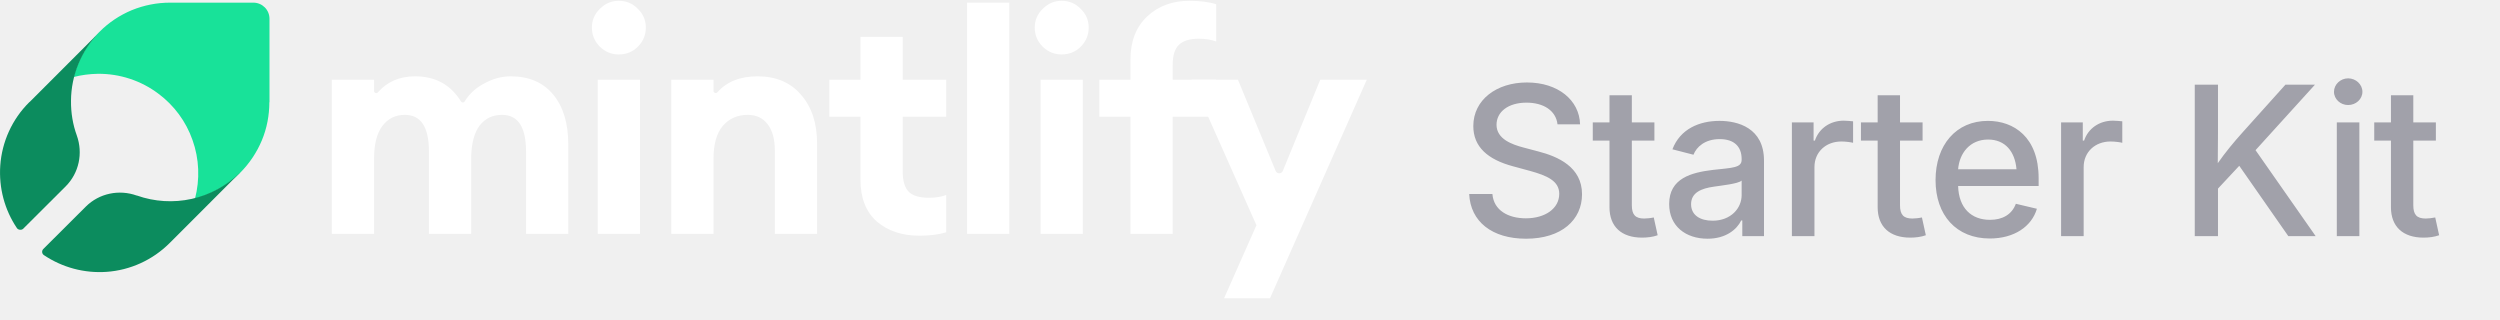
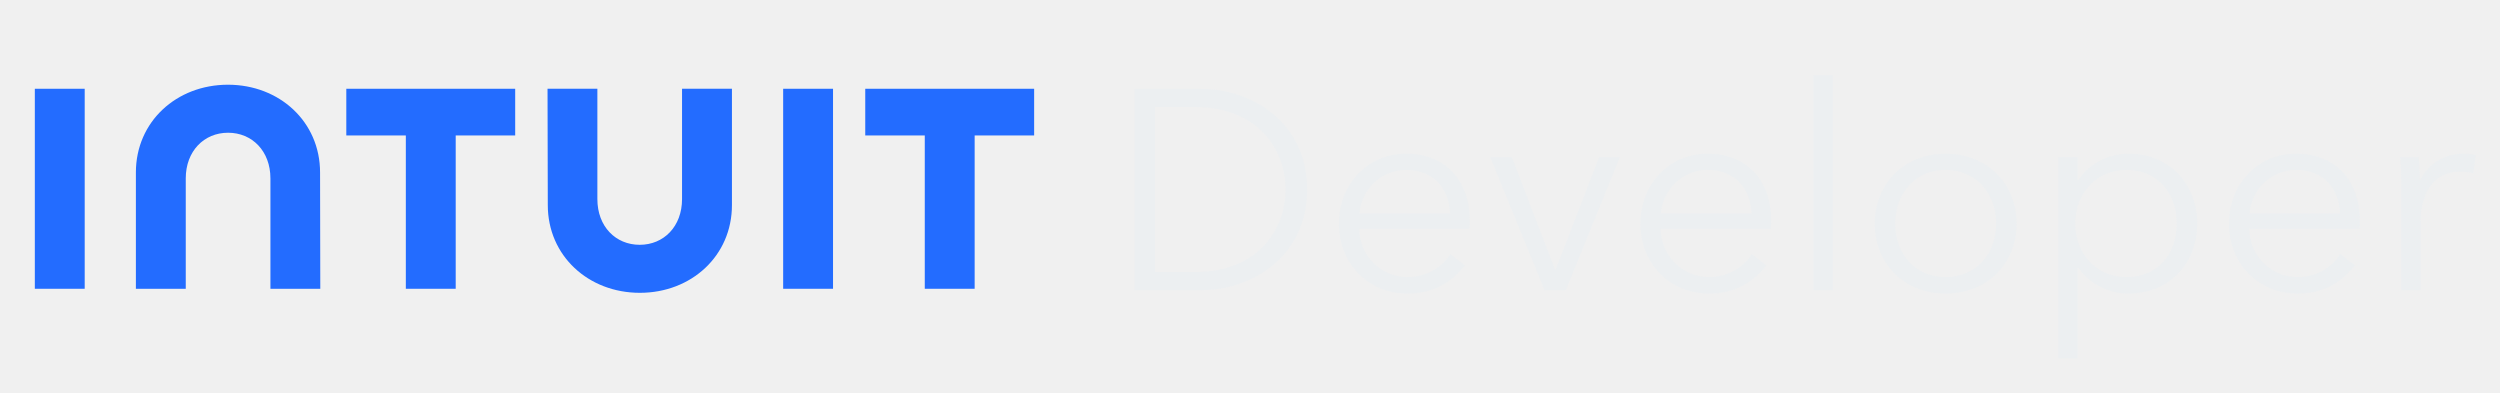
- <svg xmlns="http://www.w3.org/2000/svg" width="180" height="23" viewBox="0 0 180 23" fill="none">
-   <path d="M91.44 21.476H88.133L90.464 16.216L85.802 5.74H89.132L91.847 12.307C91.943 12.536 92.268 12.536 92.362 12.306L95.058 5.74H98.409L91.44 21.476Z" fill="white" />
-   <path d="M81.393 16.837V8.403H79.152V5.74H81.393V4.297C81.393 2.98 81.792 1.944 82.592 1.19C83.391 0.435 84.404 0.058 85.633 0.058C86.387 0.058 87.031 0.139 87.564 0.302V2.988C87.208 2.854 86.794 2.788 86.32 2.788C85.655 2.788 85.174 2.936 84.878 3.232C84.582 3.513 84.434 3.994 84.434 4.674V5.74H87.564V8.403H84.434V16.837H81.393Z" fill="white" />
-   <path d="M76.433 3.92C75.915 3.92 75.463 3.735 75.079 3.365C74.694 2.98 74.502 2.521 74.502 1.989C74.502 1.456 74.694 1.005 75.079 0.635C75.463 0.25 75.915 0.058 76.433 0.058C76.98 0.058 77.438 0.25 77.809 0.635C78.193 1.005 78.386 1.456 78.386 1.989C78.386 2.521 78.193 2.98 77.809 3.365C77.438 3.735 76.98 3.92 76.433 3.92ZM74.924 16.837V5.74H77.964V16.837H74.924Z" fill="white" />
-   <path d="M69.628 16.837V0.191H72.669V16.837H69.628Z" fill="white" />
-   <path d="M66.194 16.97C64.951 16.97 63.93 16.63 63.131 15.949C62.347 15.254 61.955 14.255 61.955 12.953V8.403H59.713V5.74H61.955V2.655H64.995V5.74H68.125V8.403H64.995V12.354C64.995 13.034 65.143 13.523 65.439 13.819C65.735 14.1 66.216 14.24 66.882 14.24C67.355 14.24 67.769 14.174 68.125 14.04V16.726C67.592 16.889 66.948 16.97 66.194 16.97Z" fill="white" />
-   <path d="M48.332 16.837V5.74H51.373V6.551C51.373 6.688 51.559 6.748 51.65 6.646C52.328 5.879 53.293 5.495 54.546 5.495C55.878 5.495 56.921 5.939 57.676 6.827C58.445 7.7 58.83 8.869 58.83 10.334V16.837H55.789V10.844C55.789 10.03 55.619 9.402 55.279 8.958C54.939 8.499 54.458 8.27 53.836 8.27C53.096 8.27 52.497 8.536 52.038 9.069C51.594 9.601 51.373 10.386 51.373 11.421V16.837H48.332Z" fill="white" />
-   <path d="M44.547 3.92C44.029 3.92 43.578 3.735 43.193 3.365C42.809 2.98 42.616 2.521 42.616 1.989C42.616 1.456 42.809 1.005 43.193 0.635C43.578 0.25 44.029 0.058 44.547 0.058C45.095 0.058 45.553 0.25 45.923 0.635C46.308 1.005 46.5 1.456 46.5 1.989C46.5 2.521 46.308 2.98 45.923 3.365C45.553 3.735 45.095 3.92 44.547 3.92ZM43.038 16.837V5.74H46.079V16.837H43.038Z" fill="white" />
-   <path d="M37.875 16.837V10.911C37.875 9.15 37.298 8.27 36.144 8.27C35.478 8.27 34.945 8.521 34.546 9.024C34.161 9.527 33.954 10.275 33.924 11.266V16.837H30.884V10.911C30.884 9.15 30.306 8.27 29.152 8.27C28.472 8.27 27.932 8.536 27.532 9.069C27.133 9.601 26.933 10.386 26.933 11.421V16.837H23.892V5.74H26.933V6.559C26.933 6.695 27.116 6.755 27.206 6.652C27.878 5.881 28.771 5.495 29.885 5.495C31.349 5.495 32.452 6.1 33.193 7.309C33.252 7.404 33.395 7.403 33.454 7.307C33.774 6.78 34.219 6.361 34.79 6.05C35.441 5.68 36.099 5.495 36.765 5.495C38.082 5.495 39.103 5.932 39.828 6.805C40.553 7.678 40.916 8.876 40.916 10.4V16.837H37.875Z" fill="white" />
-   <path d="M19.403 7.362V1.35C19.403 0.705 18.879 0.191 18.244 0.191H12.235C11.291 0.191 10.357 0.378 9.487 0.733C8.618 1.098 7.824 1.621 7.16 2.295L7.114 2.341C6.235 3.23 5.609 4.333 5.291 5.548C5.861 5.399 6.45 5.324 7.039 5.314C8.609 5.296 10.151 5.801 11.403 6.745C12.534 7.586 13.394 8.746 13.861 10.083C14.347 11.438 14.403 12.916 14.039 14.309C15.244 13.991 16.356 13.364 17.244 12.486L17.291 12.439C17.954 11.775 18.487 10.98 18.851 10.111C19.216 9.241 19.393 8.306 19.393 7.362H19.403Z" fill="#18E299" />
-   <path d="M5.112 7.26C5.121 5.416 5.857 3.646 7.151 2.324L2.151 7.326C2.133 7.344 2.114 7.354 2.095 7.372C0.876 8.583 0.14 10.204 0.019 11.918C-0.092 13.52 0.327 15.103 1.22 16.426C1.306 16.552 1.537 16.593 1.667 16.472L4.73 13.417C5.689 12.458 5.987 11.033 5.531 9.757C5.242 8.965 5.103 8.117 5.112 7.26Z" fill="#0C8C5E" />
-   <path d="M17.262 12.44C16.303 13.38 15.102 14.032 13.799 14.321C12.486 14.61 11.127 14.526 9.861 14.079C9.861 14.079 9.851 14.079 9.842 14.079C8.567 13.622 7.142 13.921 6.183 14.871L3.12 17.926C2.99 18.056 3.009 18.27 3.167 18.373C4.489 19.258 6.072 19.686 7.673 19.574C9.386 19.453 10.997 18.717 12.216 17.497L12.263 17.451L17.262 12.449V12.44Z" fill="#0C8C5E" />
-   <text x="105" y="17" font-family="Inter, ui-sans-serif, system-ui, -apple-system, sans-serif" font-size="15" font-weight="500" fill="#A1A1AA" letter-spacing="-0.01em">Starter Kit</text>
+ <svg xmlns="http://www.w3.org/2000/svg" width="299" height="47" viewBox="0 0 299 47" fill="none">
+   <mask id="mask0_62_88" style="mask-type:luminance" maskUnits="userSpaceOnUse" x="4" y="9" width="120" height="27">
+     <path d="M124 9.304H4V35.304H124V9.304Z" fill="white" />
+   </mask>
+   <g mask="url(#mask0_62_88)">
+     <path d="M65.516 24.529C65.516 30.591 70.366 35.021 76.526 35.021C82.686 35.021 87.54 30.598 87.54 24.529V10.616H81.572V23.815C81.572 27.085 79.388 29.278 76.509 29.278C73.63 29.278 71.446 27.085 71.446 23.815V10.616H65.485L65.516 24.529Z" fill="#236CFF" />
+     <path d="M103.485 16.2H110.603V34.538H116.568V16.2H123.683V10.616H103.485V16.2Z" fill="#236CFF" />
+     <path d="M99.63 10.616H93.666V34.538H99.63V10.616Z" fill="#236CFF" />
+     <path d="M41.419 16.2H48.537V34.538H54.502V16.2H61.617V10.616H41.419V16.2Z" fill="#236CFF" />
+     <path d="M10.129 10.616H4.165V34.538H10.129V22.577V10.616Z" fill="#236CFF" />
+     <path d="M38.28 20.624C38.28 14.562 33.426 10.132 27.266 10.132C21.106 10.132 16.252 14.555 16.252 20.624V34.537H22.216V21.338C22.216 18.069 24.404 15.875 27.279 15.875C30.155 15.875 32.343 18.069 32.343 21.338V34.537H38.307L38.28 20.624Z" fill="#236CFF" />
+   </g>
+   <path d="M135.696 34.704H143.686C149.704 34.704 156.334 30.692 156.334 22.668C156.334 14.644 149.704 10.632 143.686 10.632H135.696V34.704ZM138.144 12.808H143.006C150.248 12.808 153.75 17.704 153.75 22.668C153.75 27.632 150.248 32.528 143.006 32.528H138.144V12.808ZM162.584 25.524C162.788 22.804 165.066 20.322 168.16 20.322C171.458 20.322 173.294 22.532 173.43 25.524H162.584ZM175.776 26.272C175.776 21.92 173.158 18.384 168.16 18.384C163.638 18.384 160.136 21.954 160.136 26.748C160.136 31.542 163.638 35.112 168.364 35.112C170.982 35.112 173.328 34.126 175.198 31.746L173.464 30.386C172.58 31.814 170.744 33.14 168.364 33.14C165.1 33.14 162.618 30.556 162.55 27.36H175.742C175.776 26.952 175.776 26.578 175.776 26.272ZM193.737 18.792H191.255L186.053 32.256H185.985L180.817 18.792H178.233L184.727 34.704H187.277L193.737 18.792ZM198.643 25.524C198.847 22.804 201.125 20.322 204.219 20.322C207.517 20.322 209.353 22.532 209.489 25.524H198.643ZM211.835 26.272C211.835 21.92 209.217 18.384 204.219 18.384C199.697 18.384 196.195 21.954 196.195 26.748C196.195 31.542 199.697 35.112 204.423 35.112C207.041 35.112 209.387 34.126 211.257 31.746L209.523 30.386C208.639 31.814 206.803 33.14 204.423 33.14C201.159 33.14 198.677 30.556 198.609 27.36H211.801C211.835 26.952 211.835 26.578 211.835 26.272ZM219.188 9H216.876V34.704H219.188V9ZM241.184 26.748C241.184 21.954 237.648 18.384 232.684 18.384C227.754 18.384 224.218 21.954 224.218 26.748C224.218 31.542 227.754 35.112 232.684 35.112C237.648 35.112 241.184 31.542 241.184 26.748ZM238.736 26.748C238.736 30.318 236.39 33.14 232.684 33.14C229.012 33.14 226.666 30.318 226.666 26.748C226.666 23.178 229.012 20.322 232.684 20.322C236.39 20.322 238.736 23.178 238.736 26.748ZM248.472 32.018H248.574C249.9 33.99 252.28 35.112 254.558 35.112C259.522 35.112 262.786 31.44 262.786 26.748C262.786 22.056 259.522 18.384 254.558 18.384C252.28 18.384 249.9 19.472 248.574 21.546H248.472V18.792H246.16V42.864H248.472V32.018ZM260.338 26.748C260.338 30.284 258.162 33.14 254.32 33.14C250.75 33.14 248.2 30.386 248.2 26.748C248.2 23.11 250.75 20.322 254.32 20.322C258.162 20.322 260.338 23.212 260.338 26.748ZM269.034 25.524C269.238 22.804 271.516 20.322 274.61 20.322C277.908 20.322 279.744 22.532 279.88 25.524H269.034ZM282.226 26.272C282.226 21.92 279.608 18.384 274.61 18.384C270.088 18.384 266.586 21.954 266.586 26.748C266.586 31.542 270.088 35.112 274.814 35.112C277.432 35.112 279.778 34.126 281.648 31.746L279.914 30.386C279.03 31.814 277.194 33.14 274.814 33.14C271.55 33.14 269.068 30.556 269 27.36H282.192C282.226 26.952 282.226 26.578 282.226 26.272ZM287.199 22.294V34.704H289.511V26.544C289.511 22.294 291.721 20.526 294.169 20.526C294.781 20.526 295.529 20.628 295.801 20.73L296.107 18.554C295.631 18.418 295.155 18.384 294.577 18.384C292.333 18.384 290.361 19.676 289.477 21.512H289.409C289.409 20.832 289.341 19.642 289.273 18.792H287.063C287.165 19.88 287.199 21.444 287.199 22.294Z" fill="#ECEFF1" />
</svg>
